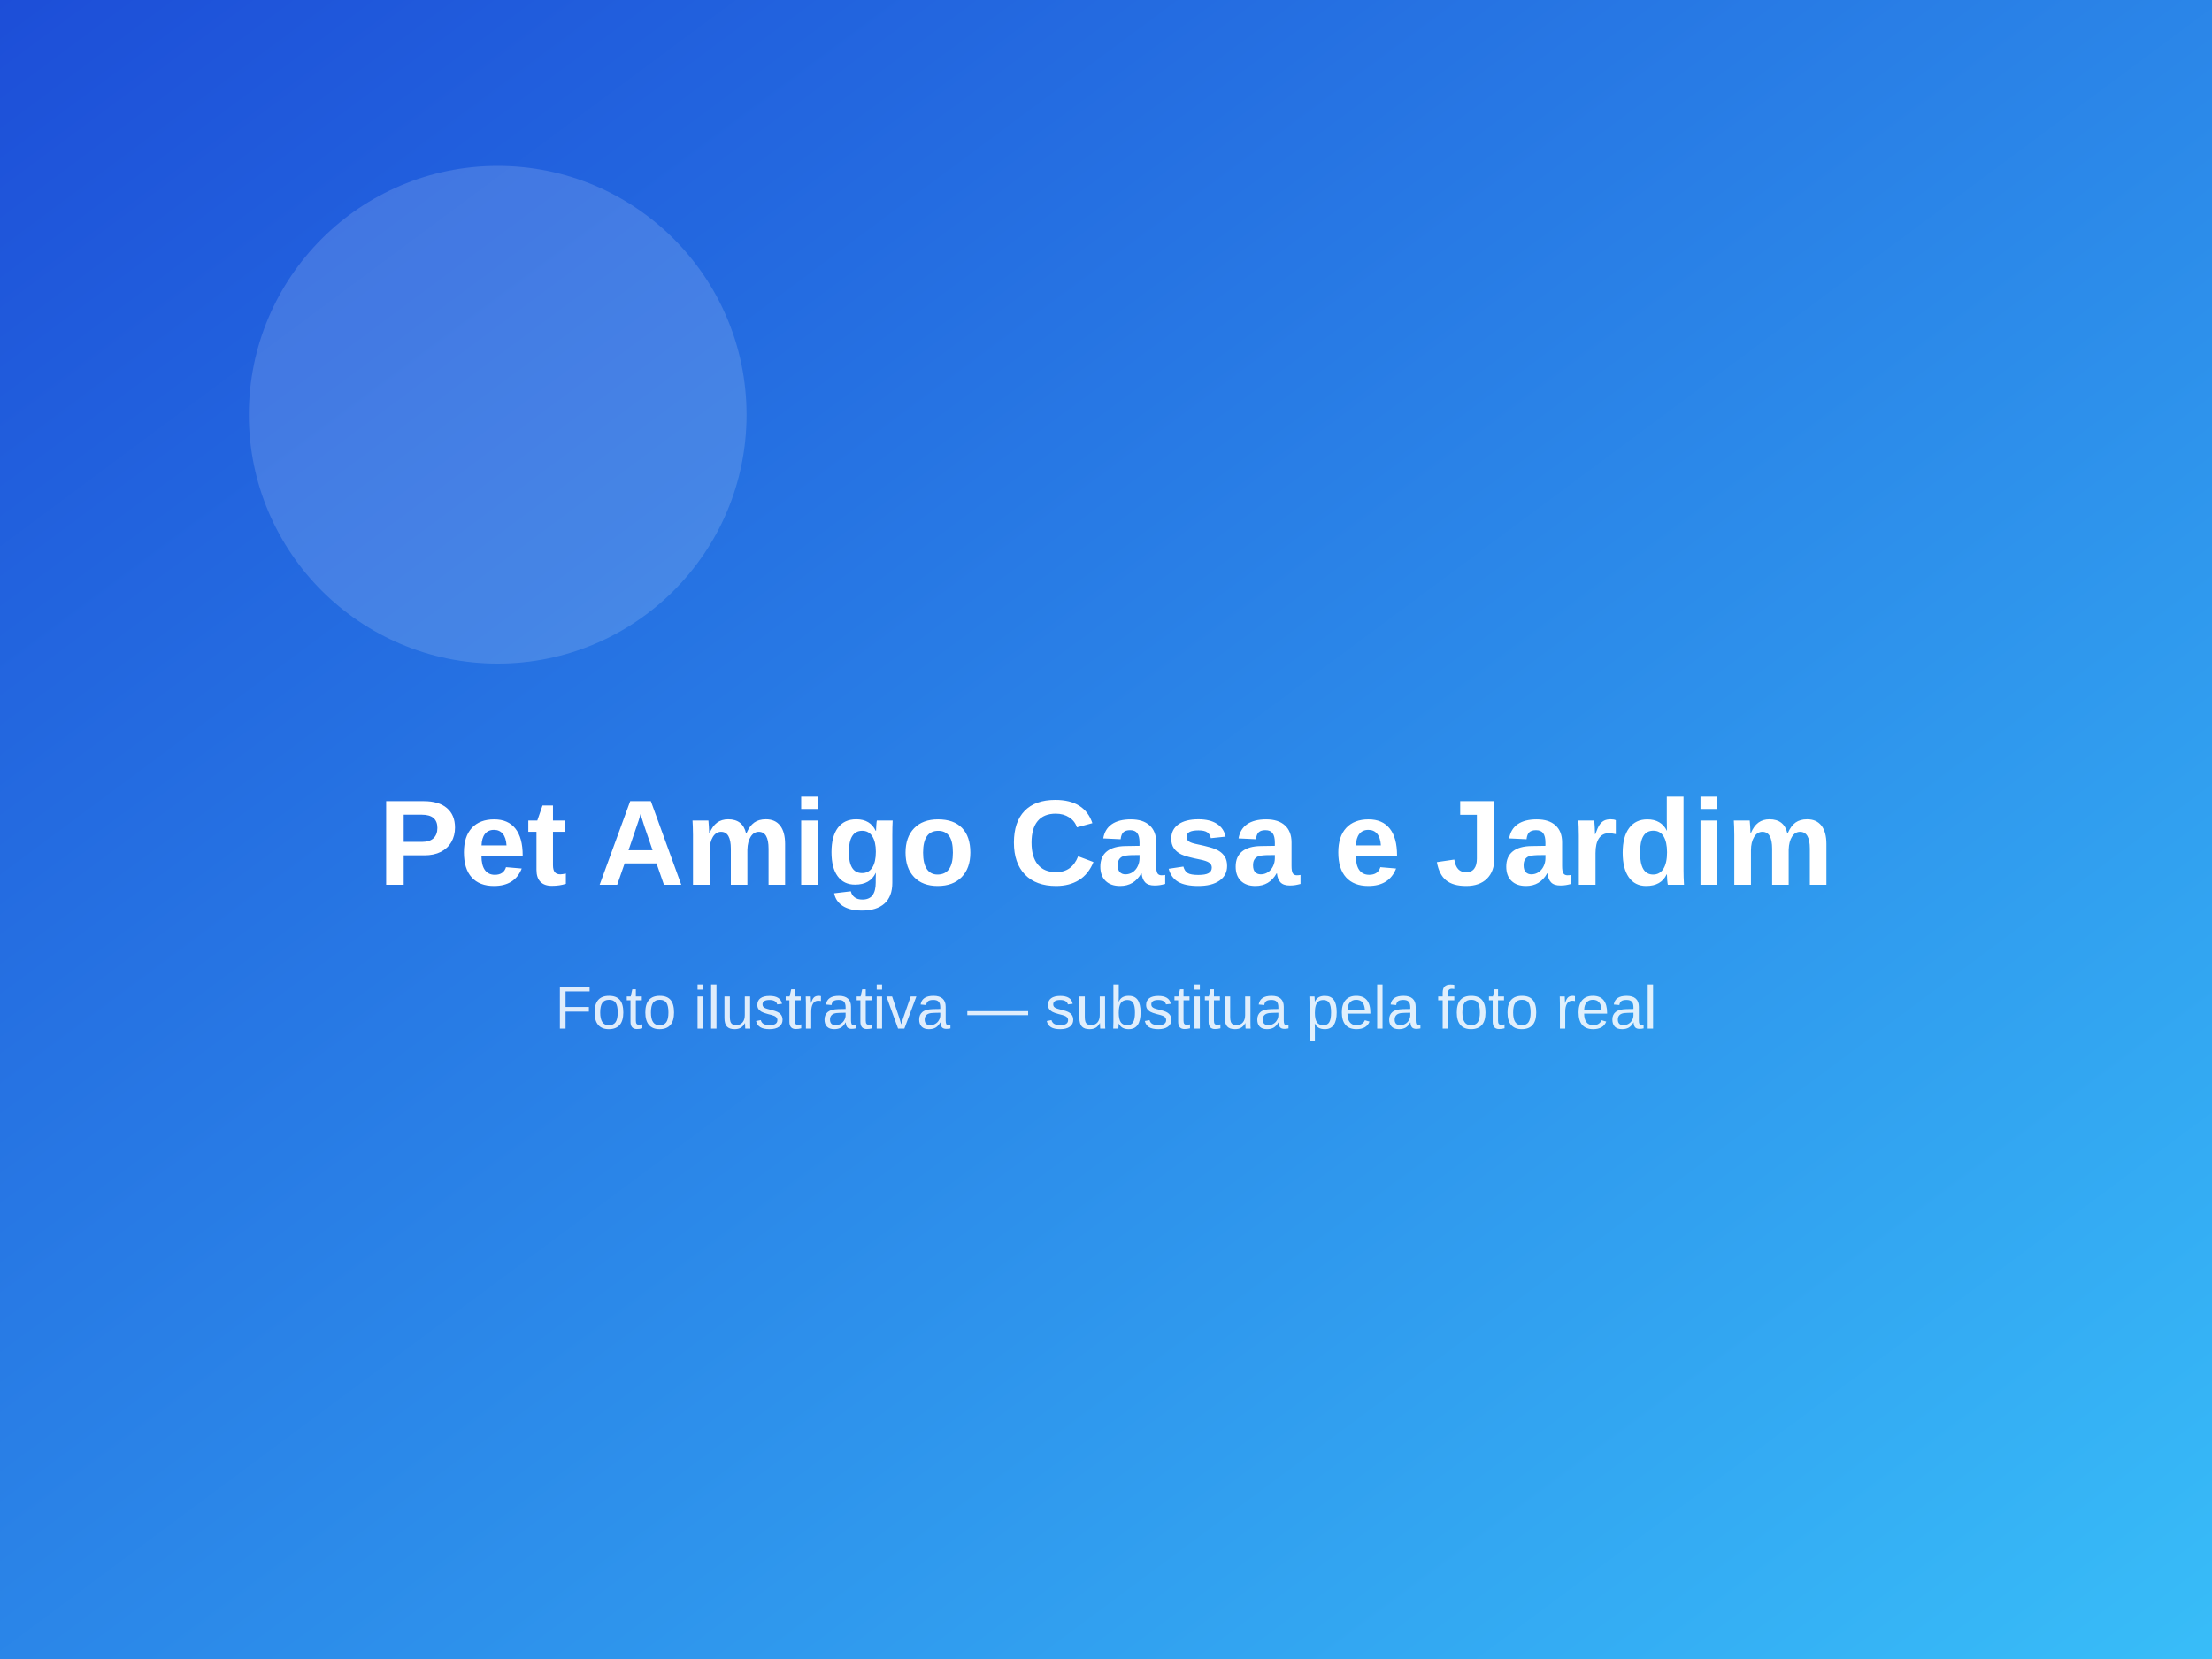
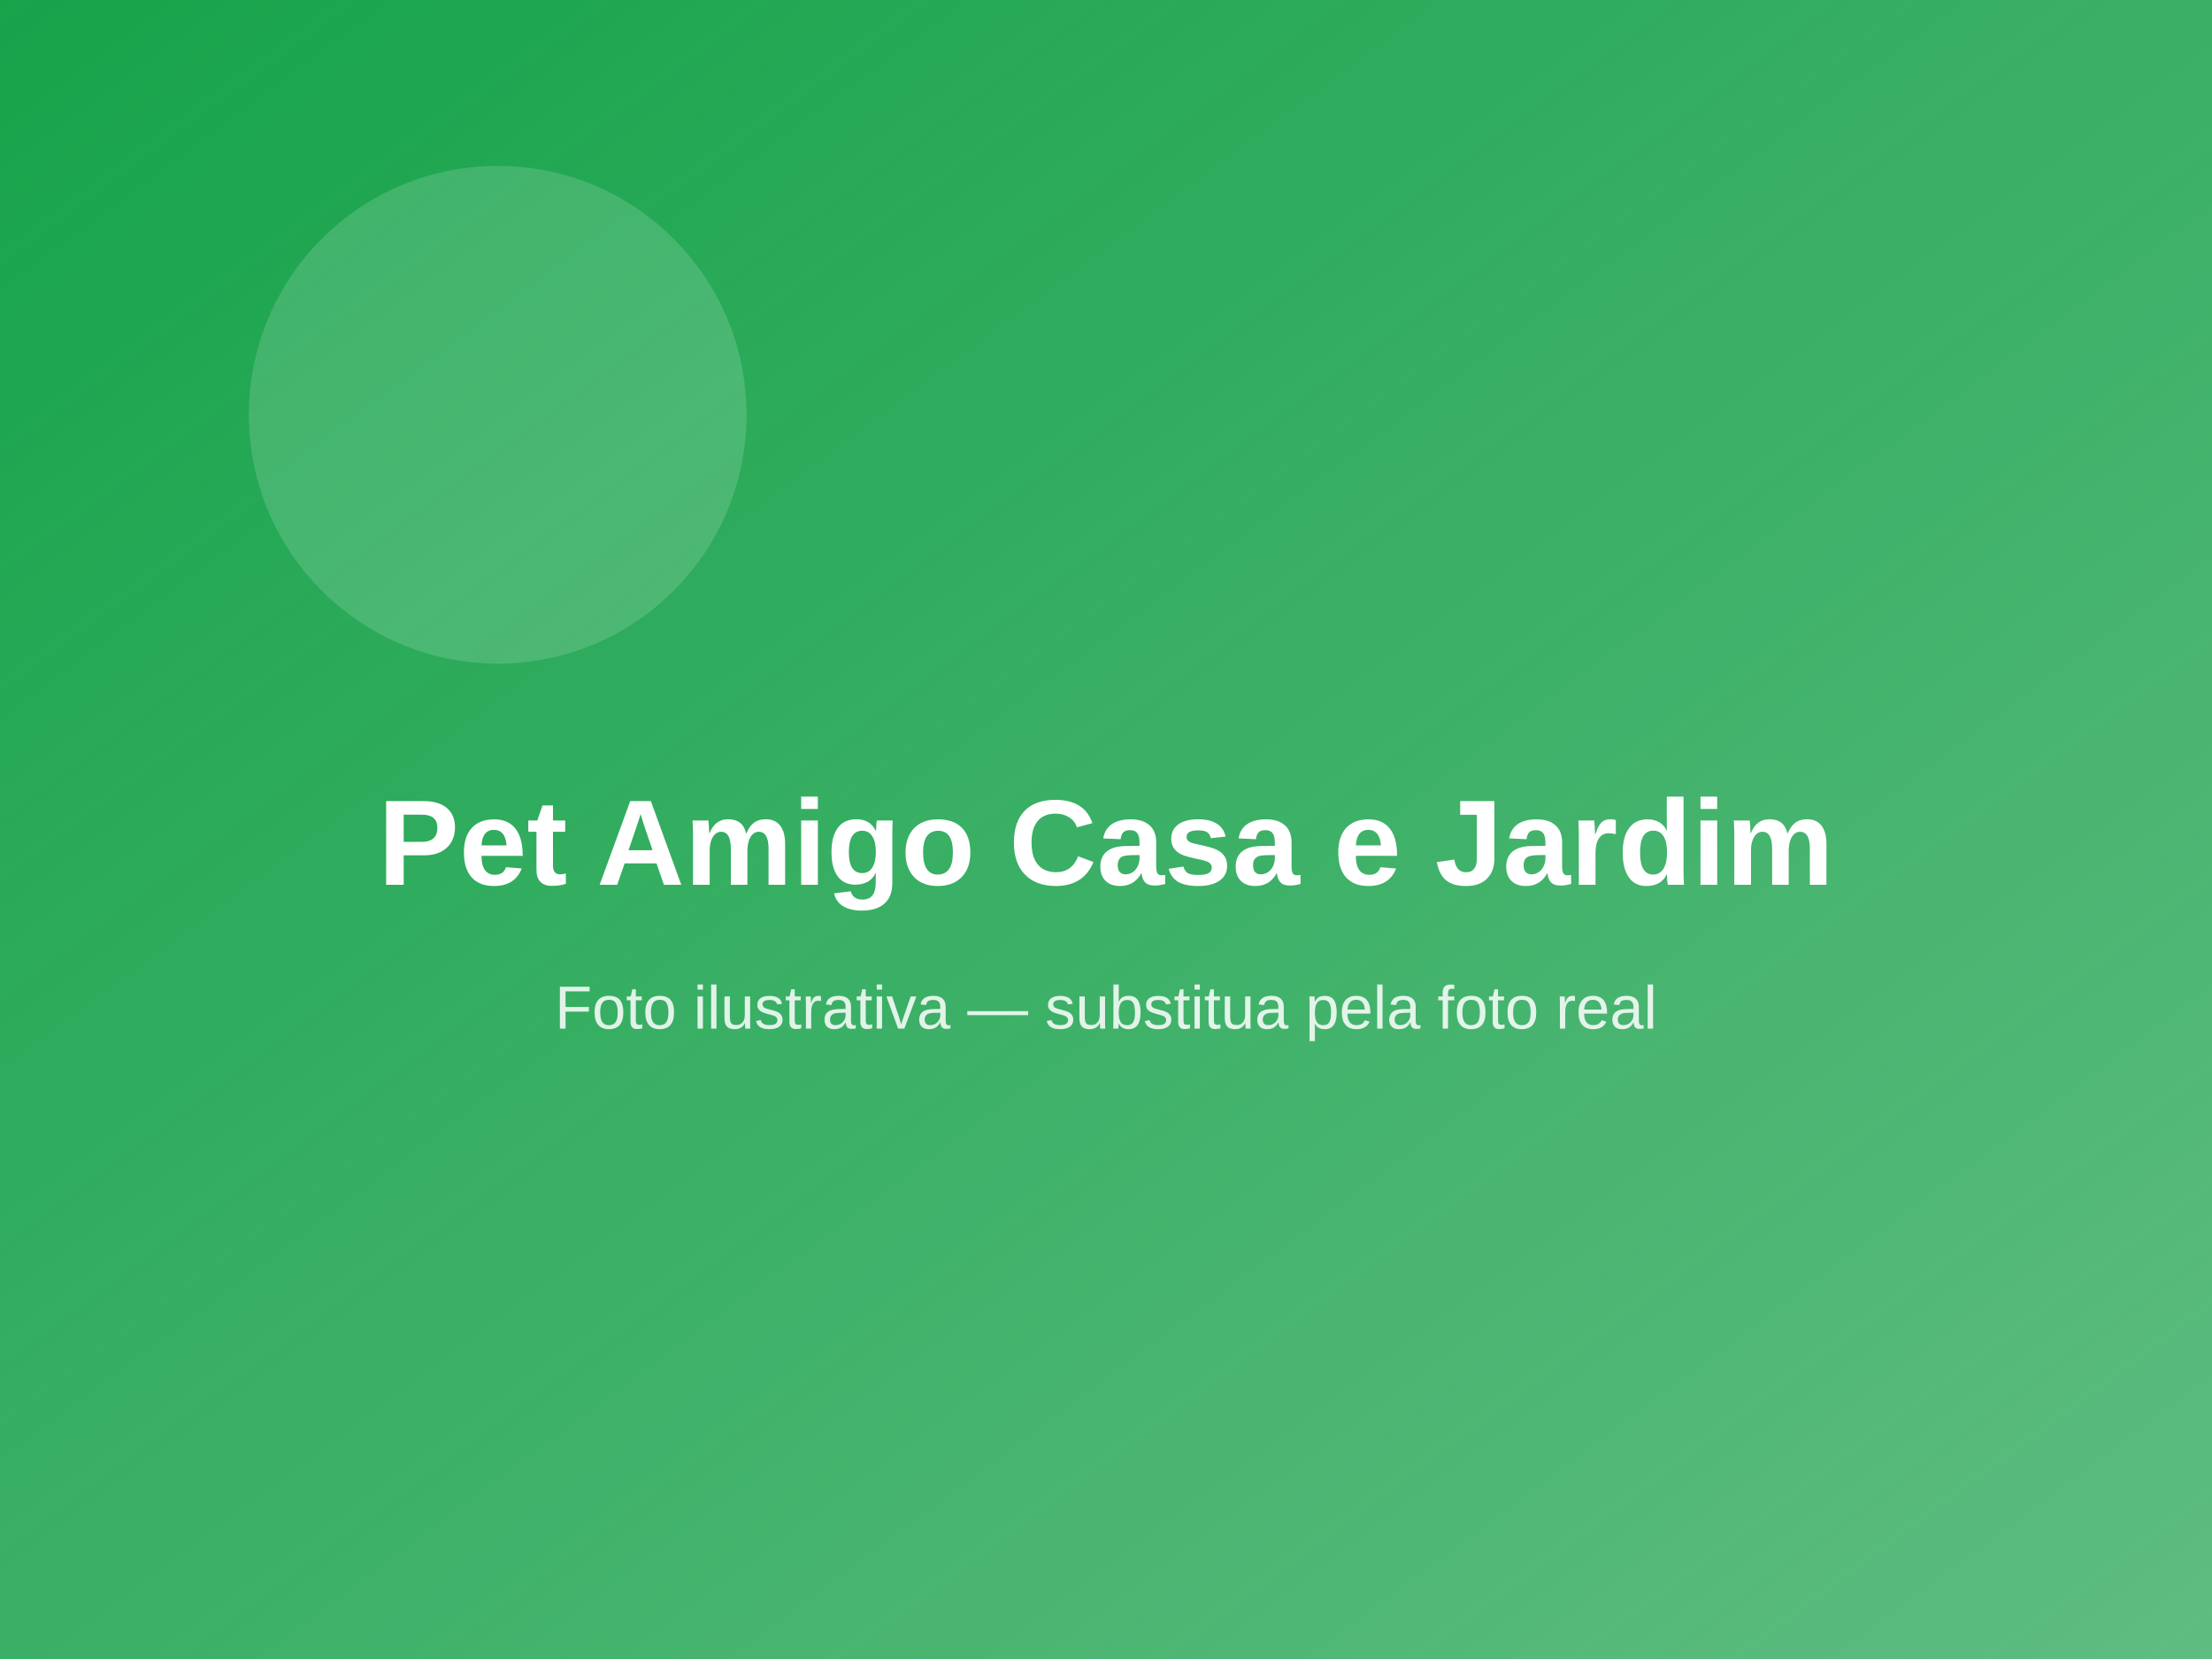
<svg xmlns="http://www.w3.org/2000/svg" viewBox="0 0 800 600" role="img" aria-label="Imagem ilustrativa de Pet Amigo Casa e Jardim">
  <defs>
    <linearGradient id="g" x1="0" y1="0" x2="1" y2="1">
-       <stop offset="0" stop-color="#1d4ed8" />
-       <stop offset="1" stop-color="#38bdf8" />
+       <stop offset="0" stop-color="#16a34a" />
+       <stop offset="1" stop-color="#16a34aaa" />
    </linearGradient>
  </defs>
  <rect width="800" height="600" fill="url(#g)" />
  <circle cx="180" cy="150" r="90" fill="#fff" opacity=".15" />
  <text x="400" y="320" font-family="Arial,Helvetica,sans-serif" font-size="44" font-weight="700" text-anchor="middle" fill="#fff">Pet Amigo Casa e Jardim</text>
  <text x="400" y="372" font-family="Arial,Helvetica,sans-serif" font-size="22" text-anchor="middle" fill="#fff" opacity=".85">Foto ilustrativa — substitua pela foto real</text>
</svg>
